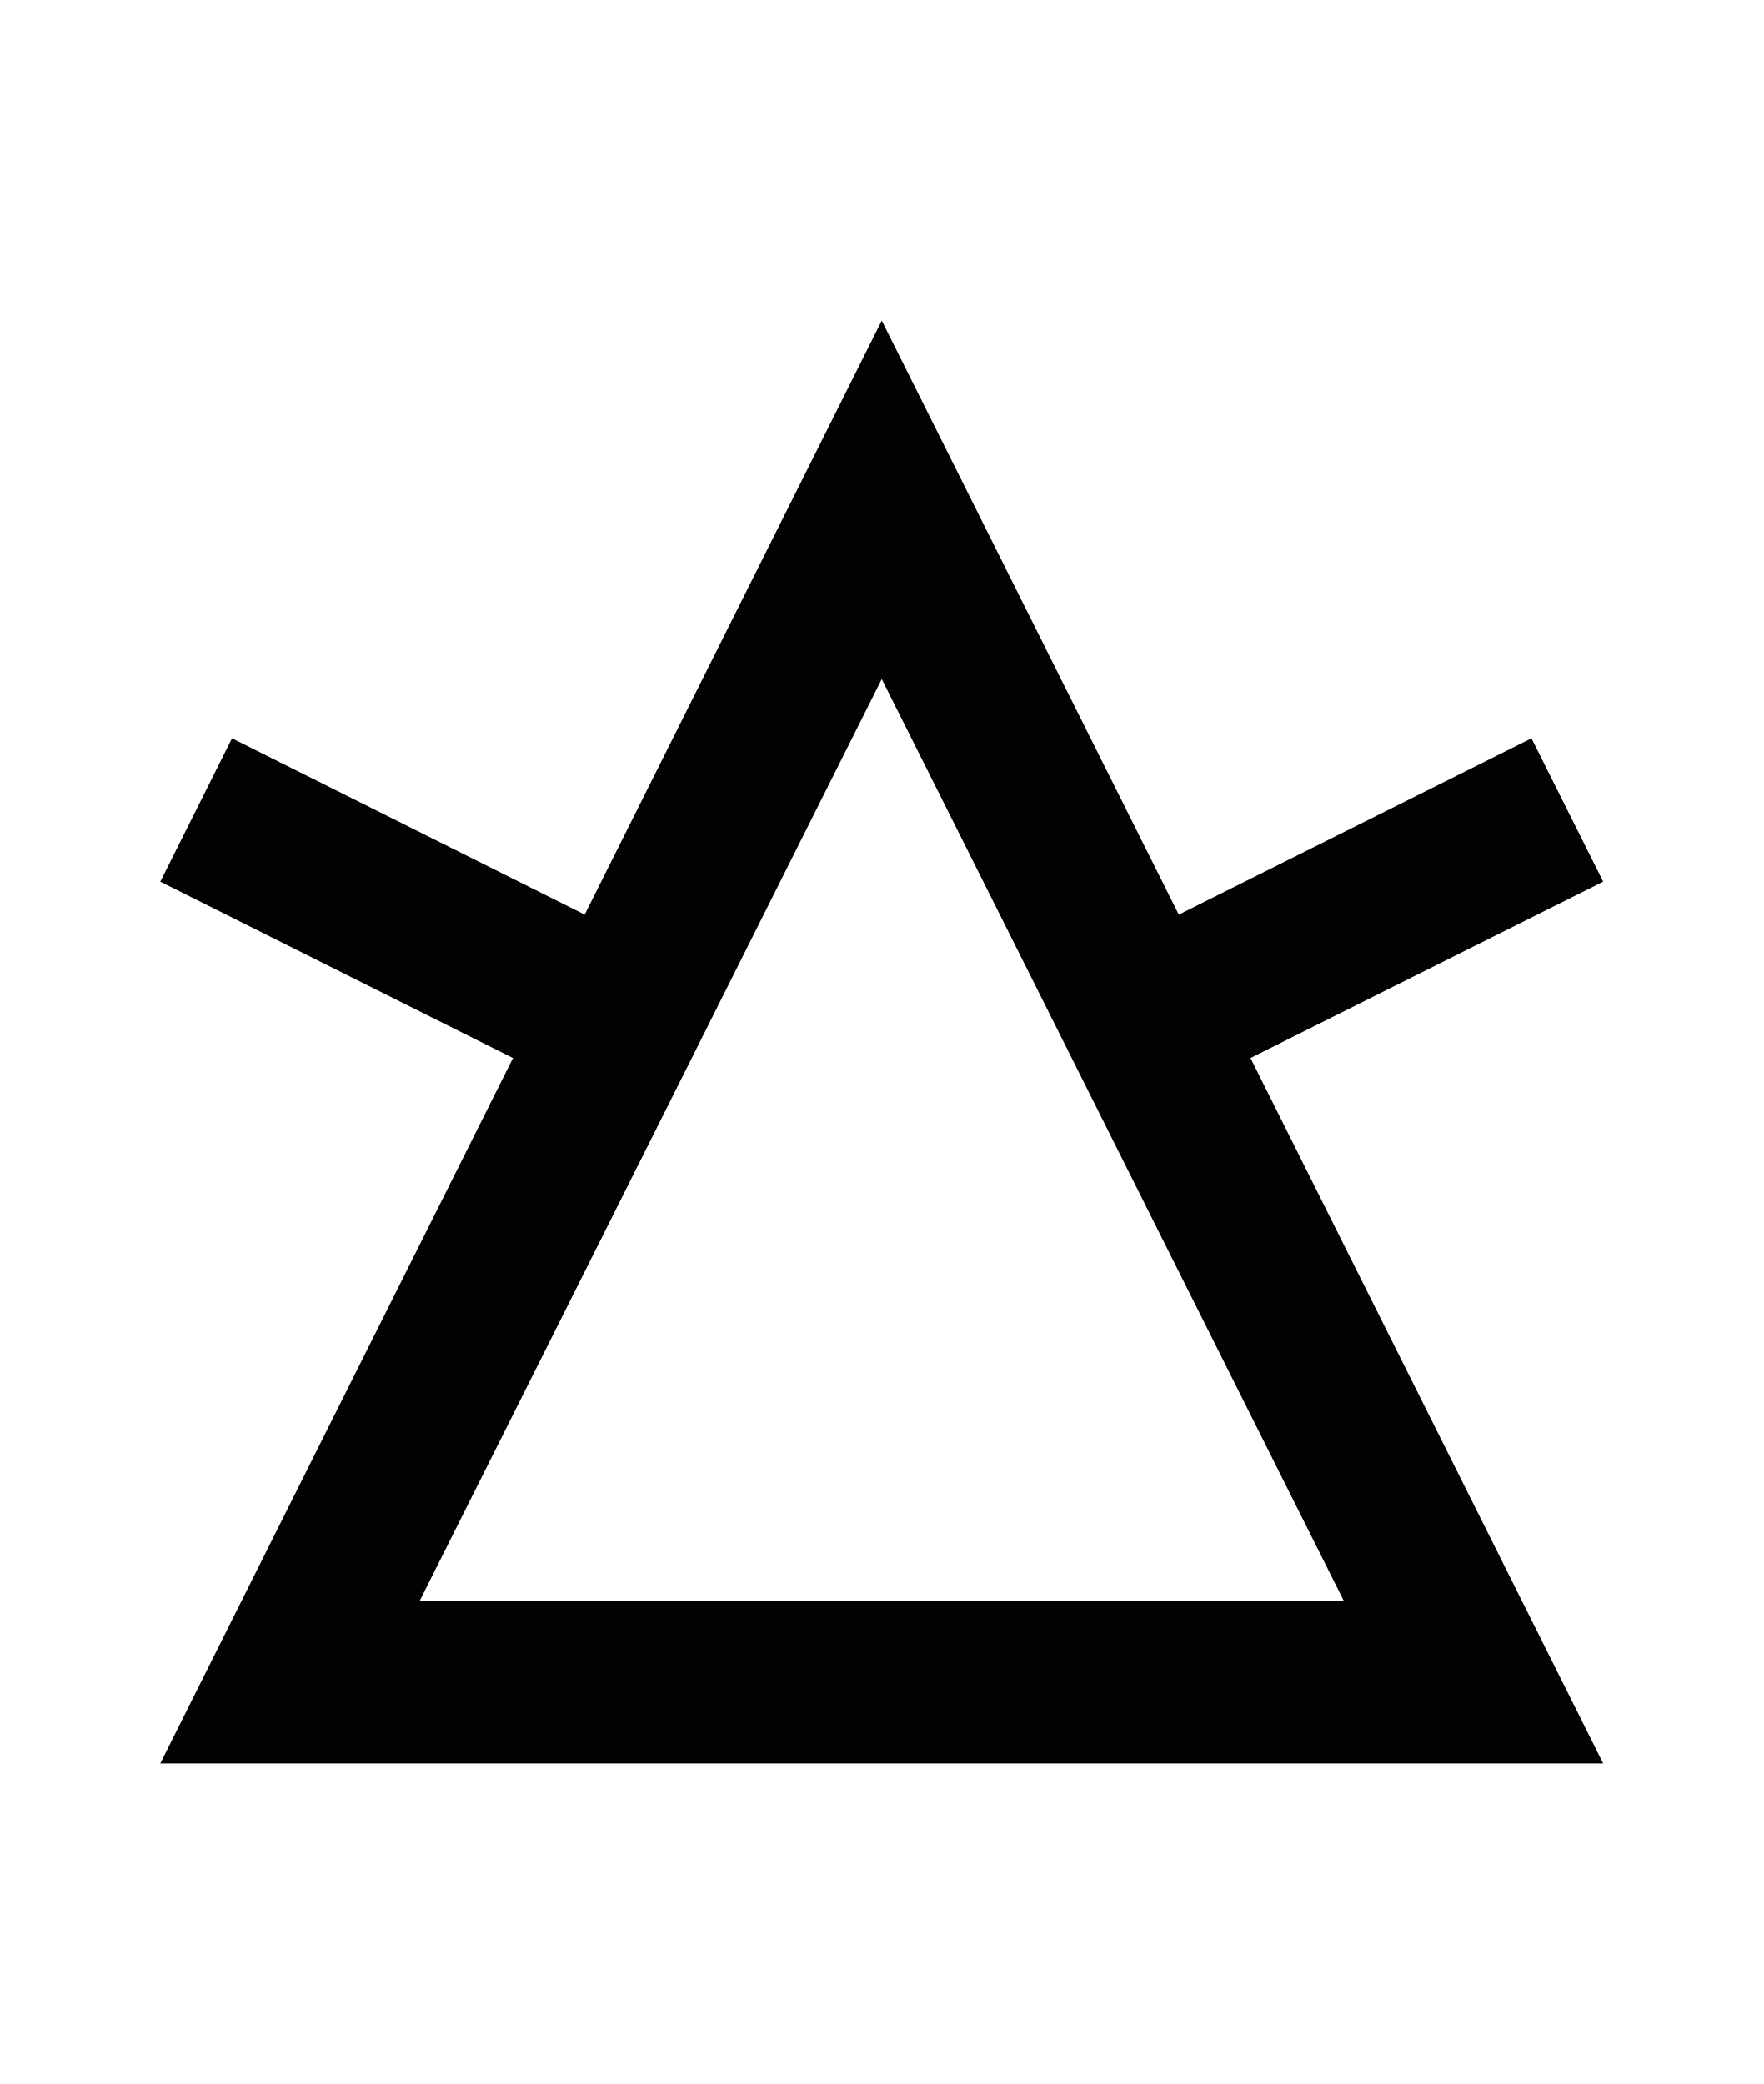
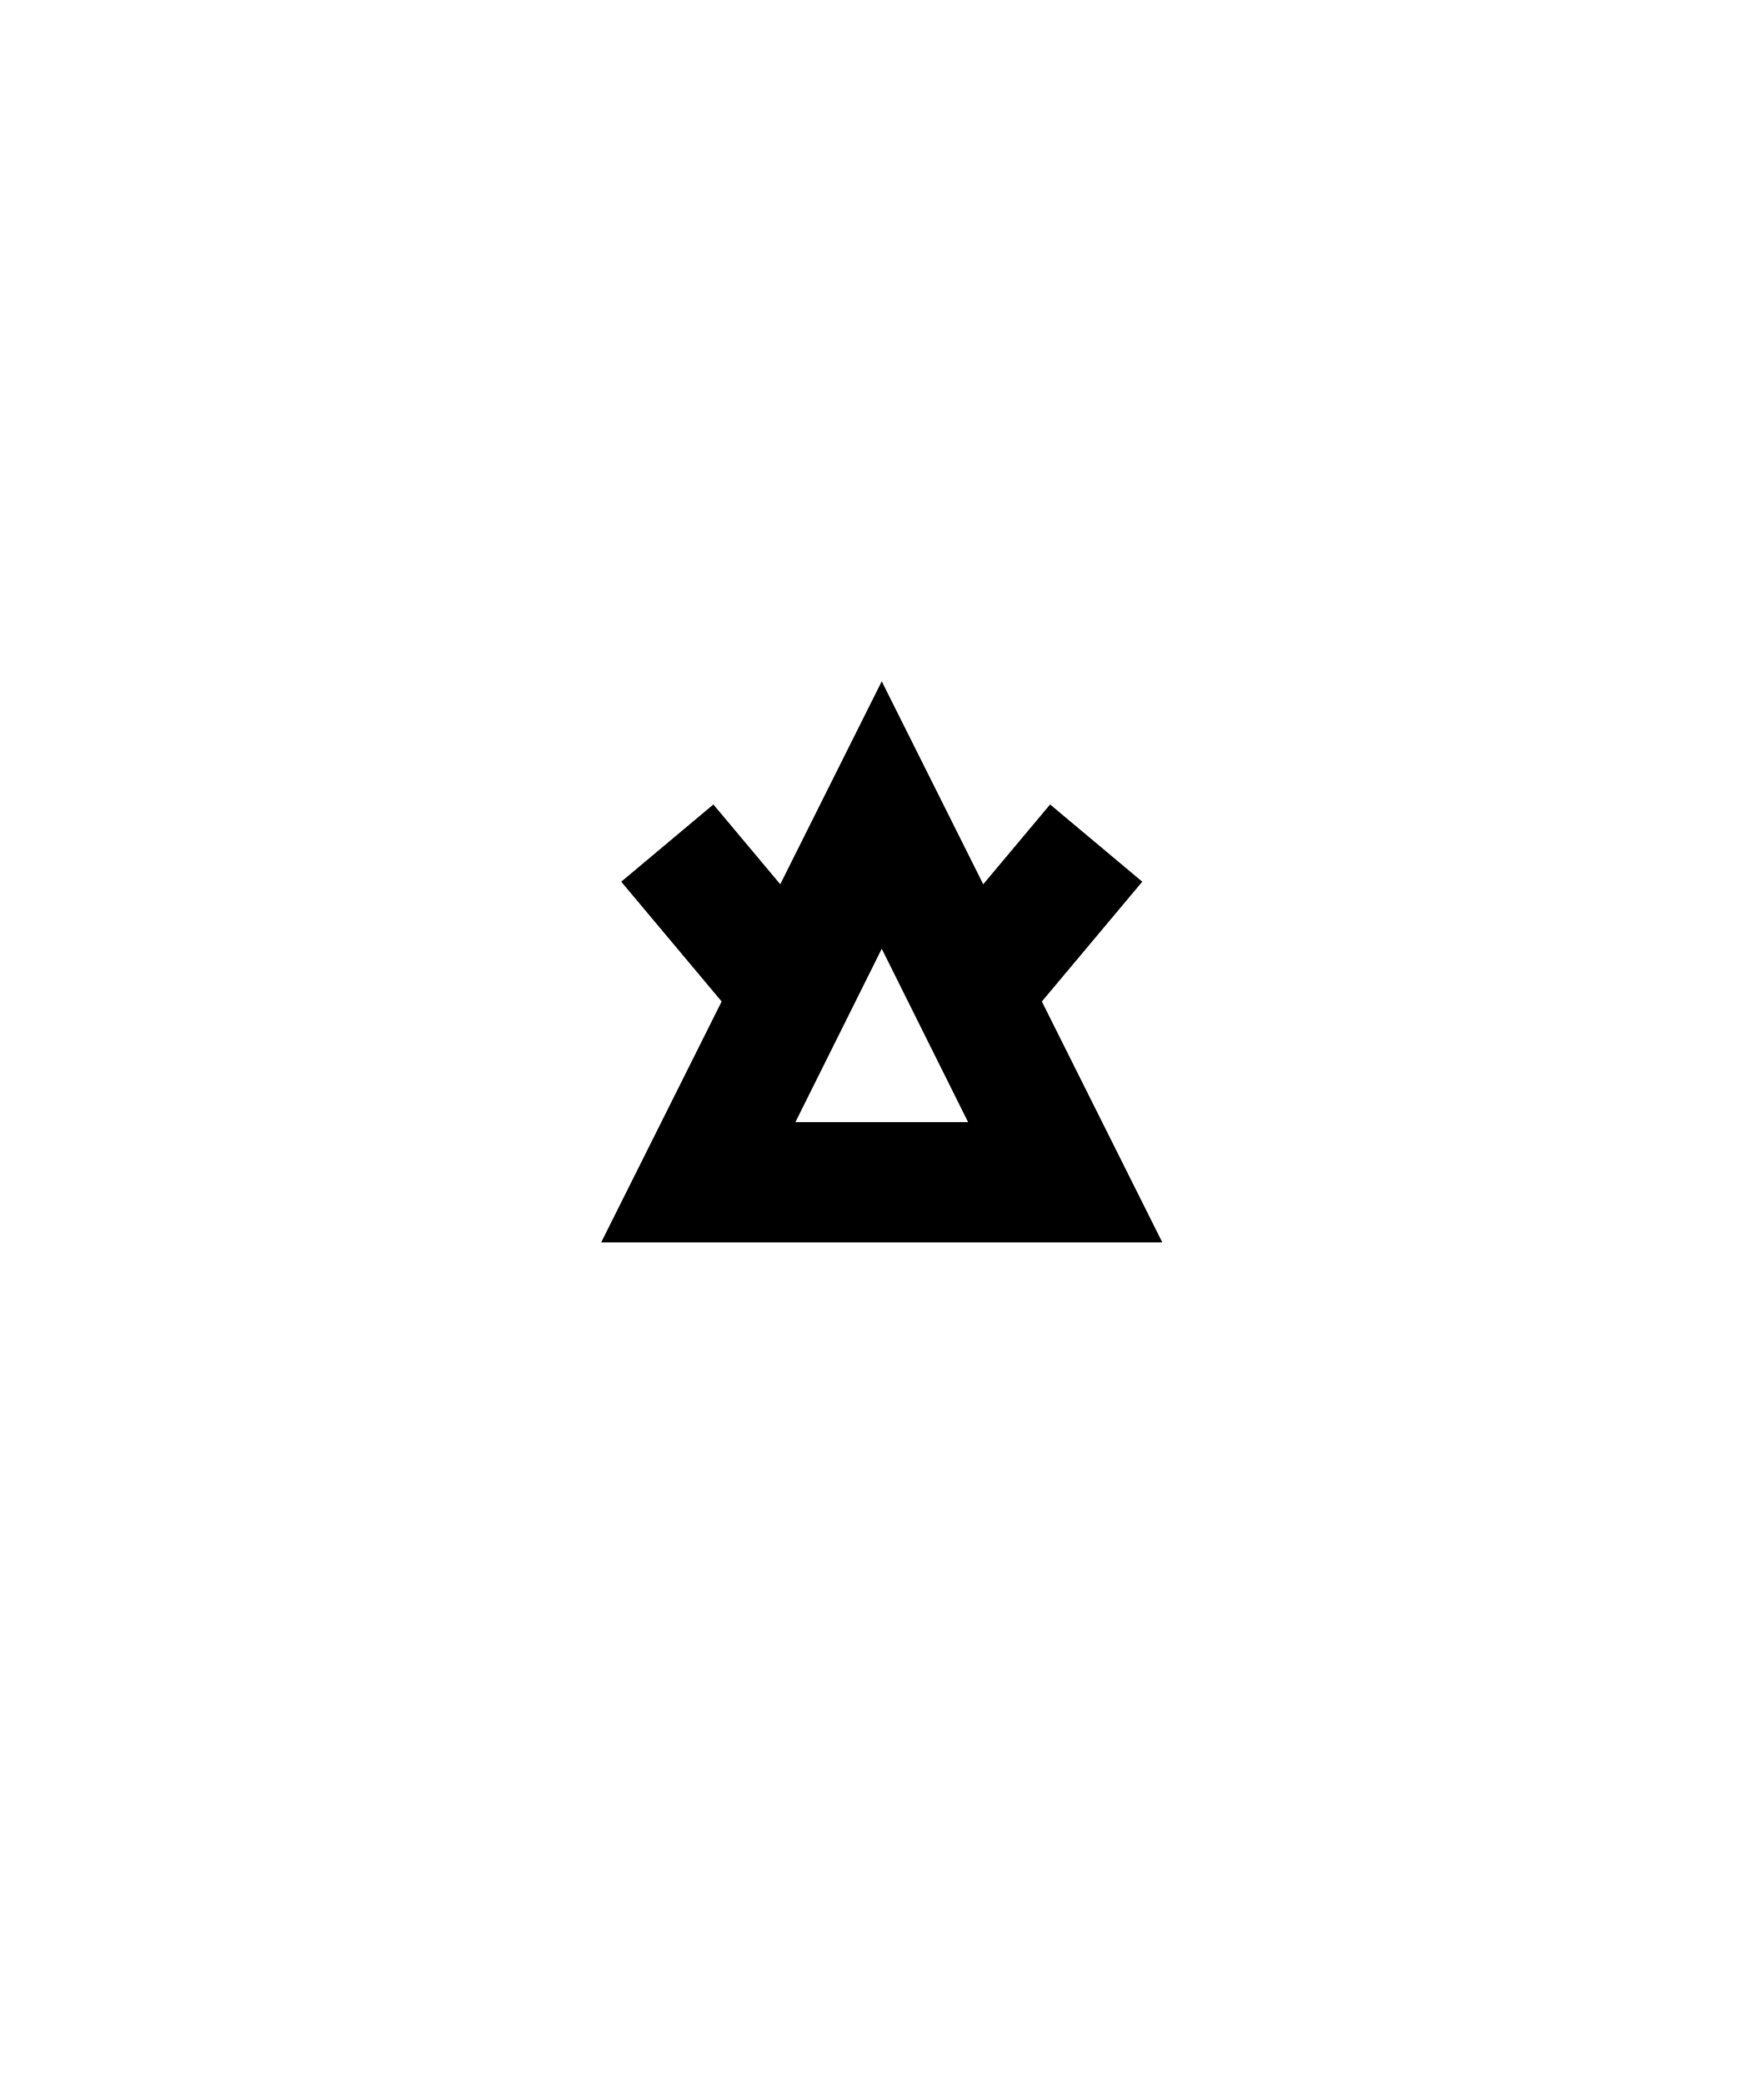
<svg xmlns="http://www.w3.org/2000/svg" width="110mm" height="130mm" viewBox="0 0 110 130" version="1.1" id="svg1">
  <defs id="defs1">
    </defs>
  <g id="layer1">
-     <path id="rect6" style="fill:#020202;fill-opacity:1;stroke:none;stroke-width:0.265;stroke-miterlimit:100;stroke-opacity:1" d="M 55,20 36.472,57.055 14.472,46.056 10,55 32,66 10,110 H 100 L 78,66 100,55 95.528,46.056 73.528,57.056 Z M 83.82,99.86 H 26.18 L 55,42.36 Z" />
+     <path id="rect2" style="fill:#000000;stroke-width:7.938;stroke-miterlimit:40;paint-order:stroke fill markers" d="M 62.562 -30.287 L 71.072 -18.977 L 64.757 -17.462 L 66.507 -10.169 L 75.989 -12.444 L 86.09 0.98 L 101.693 -30.35 L 84.893 -30.323 L 80.995 -39.261 L 74.12 -36.263 L 76.716 -30.31 L 62.562 -30.287 z M 77.496 -22.85 L 89.579 -22.85 L 84.777 -13.207 L 77.496 -22.85 z " transform="rotate(63.52677)" />
  </g>
</svg>
